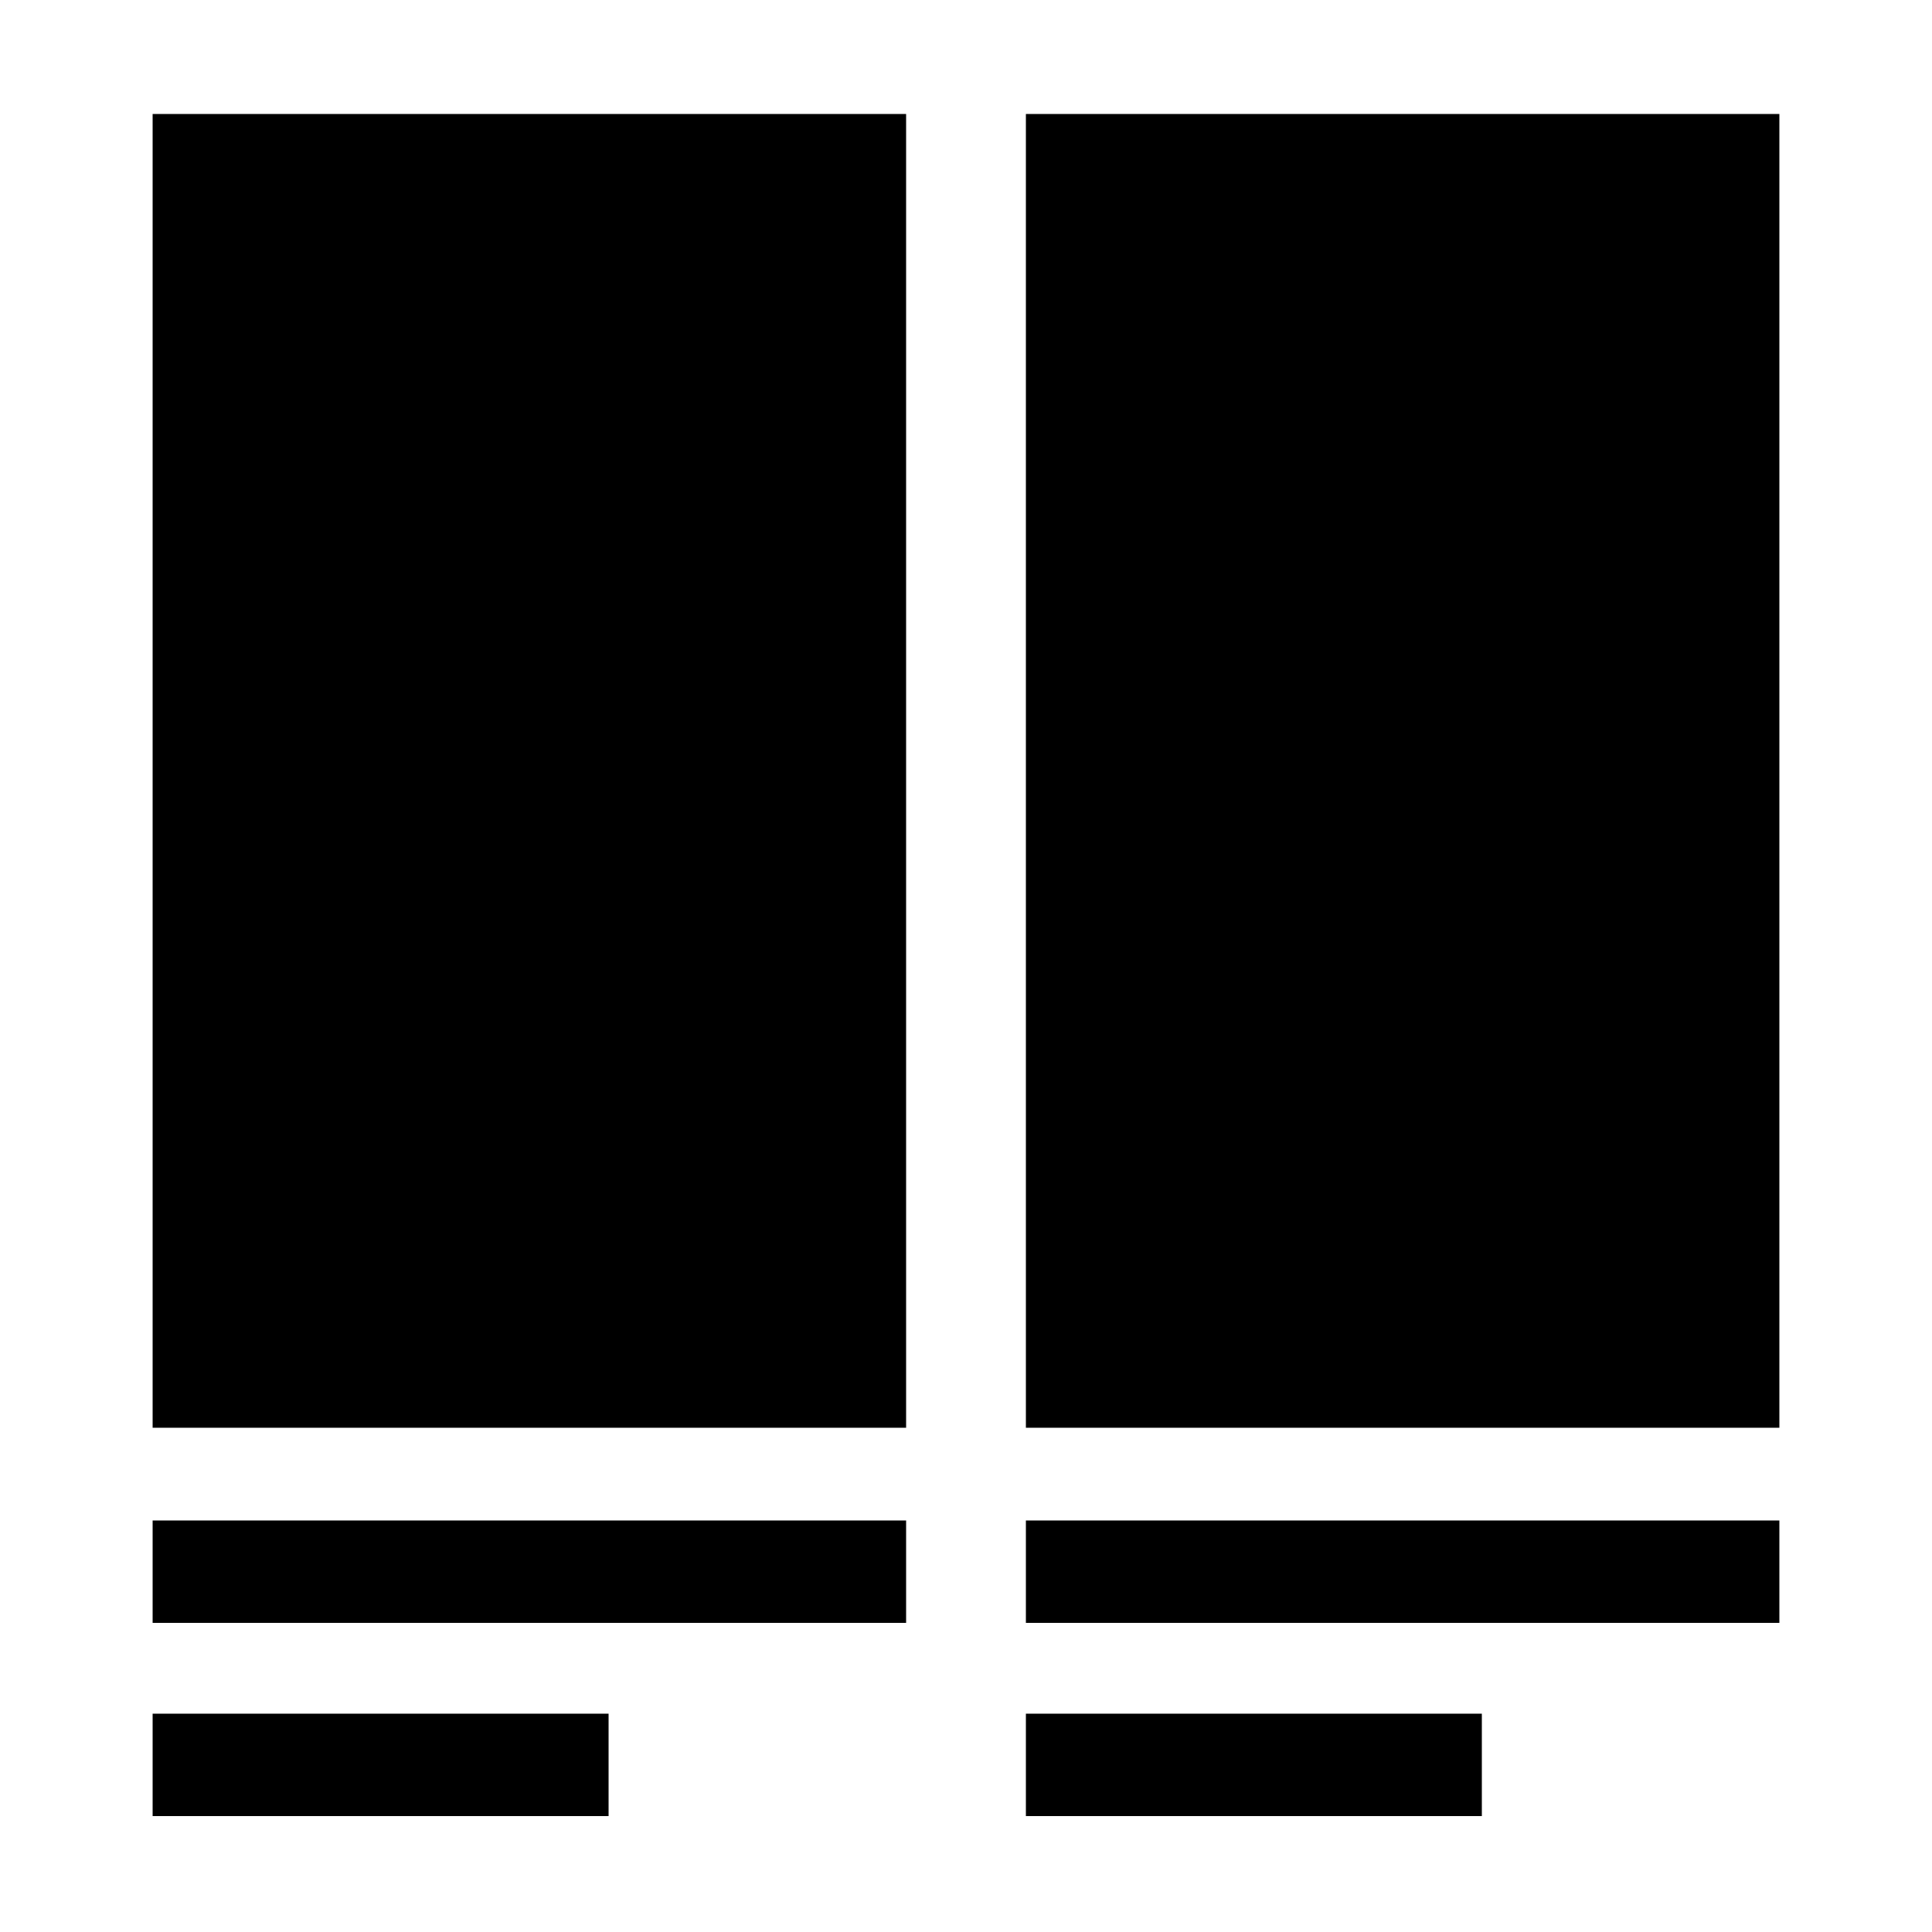
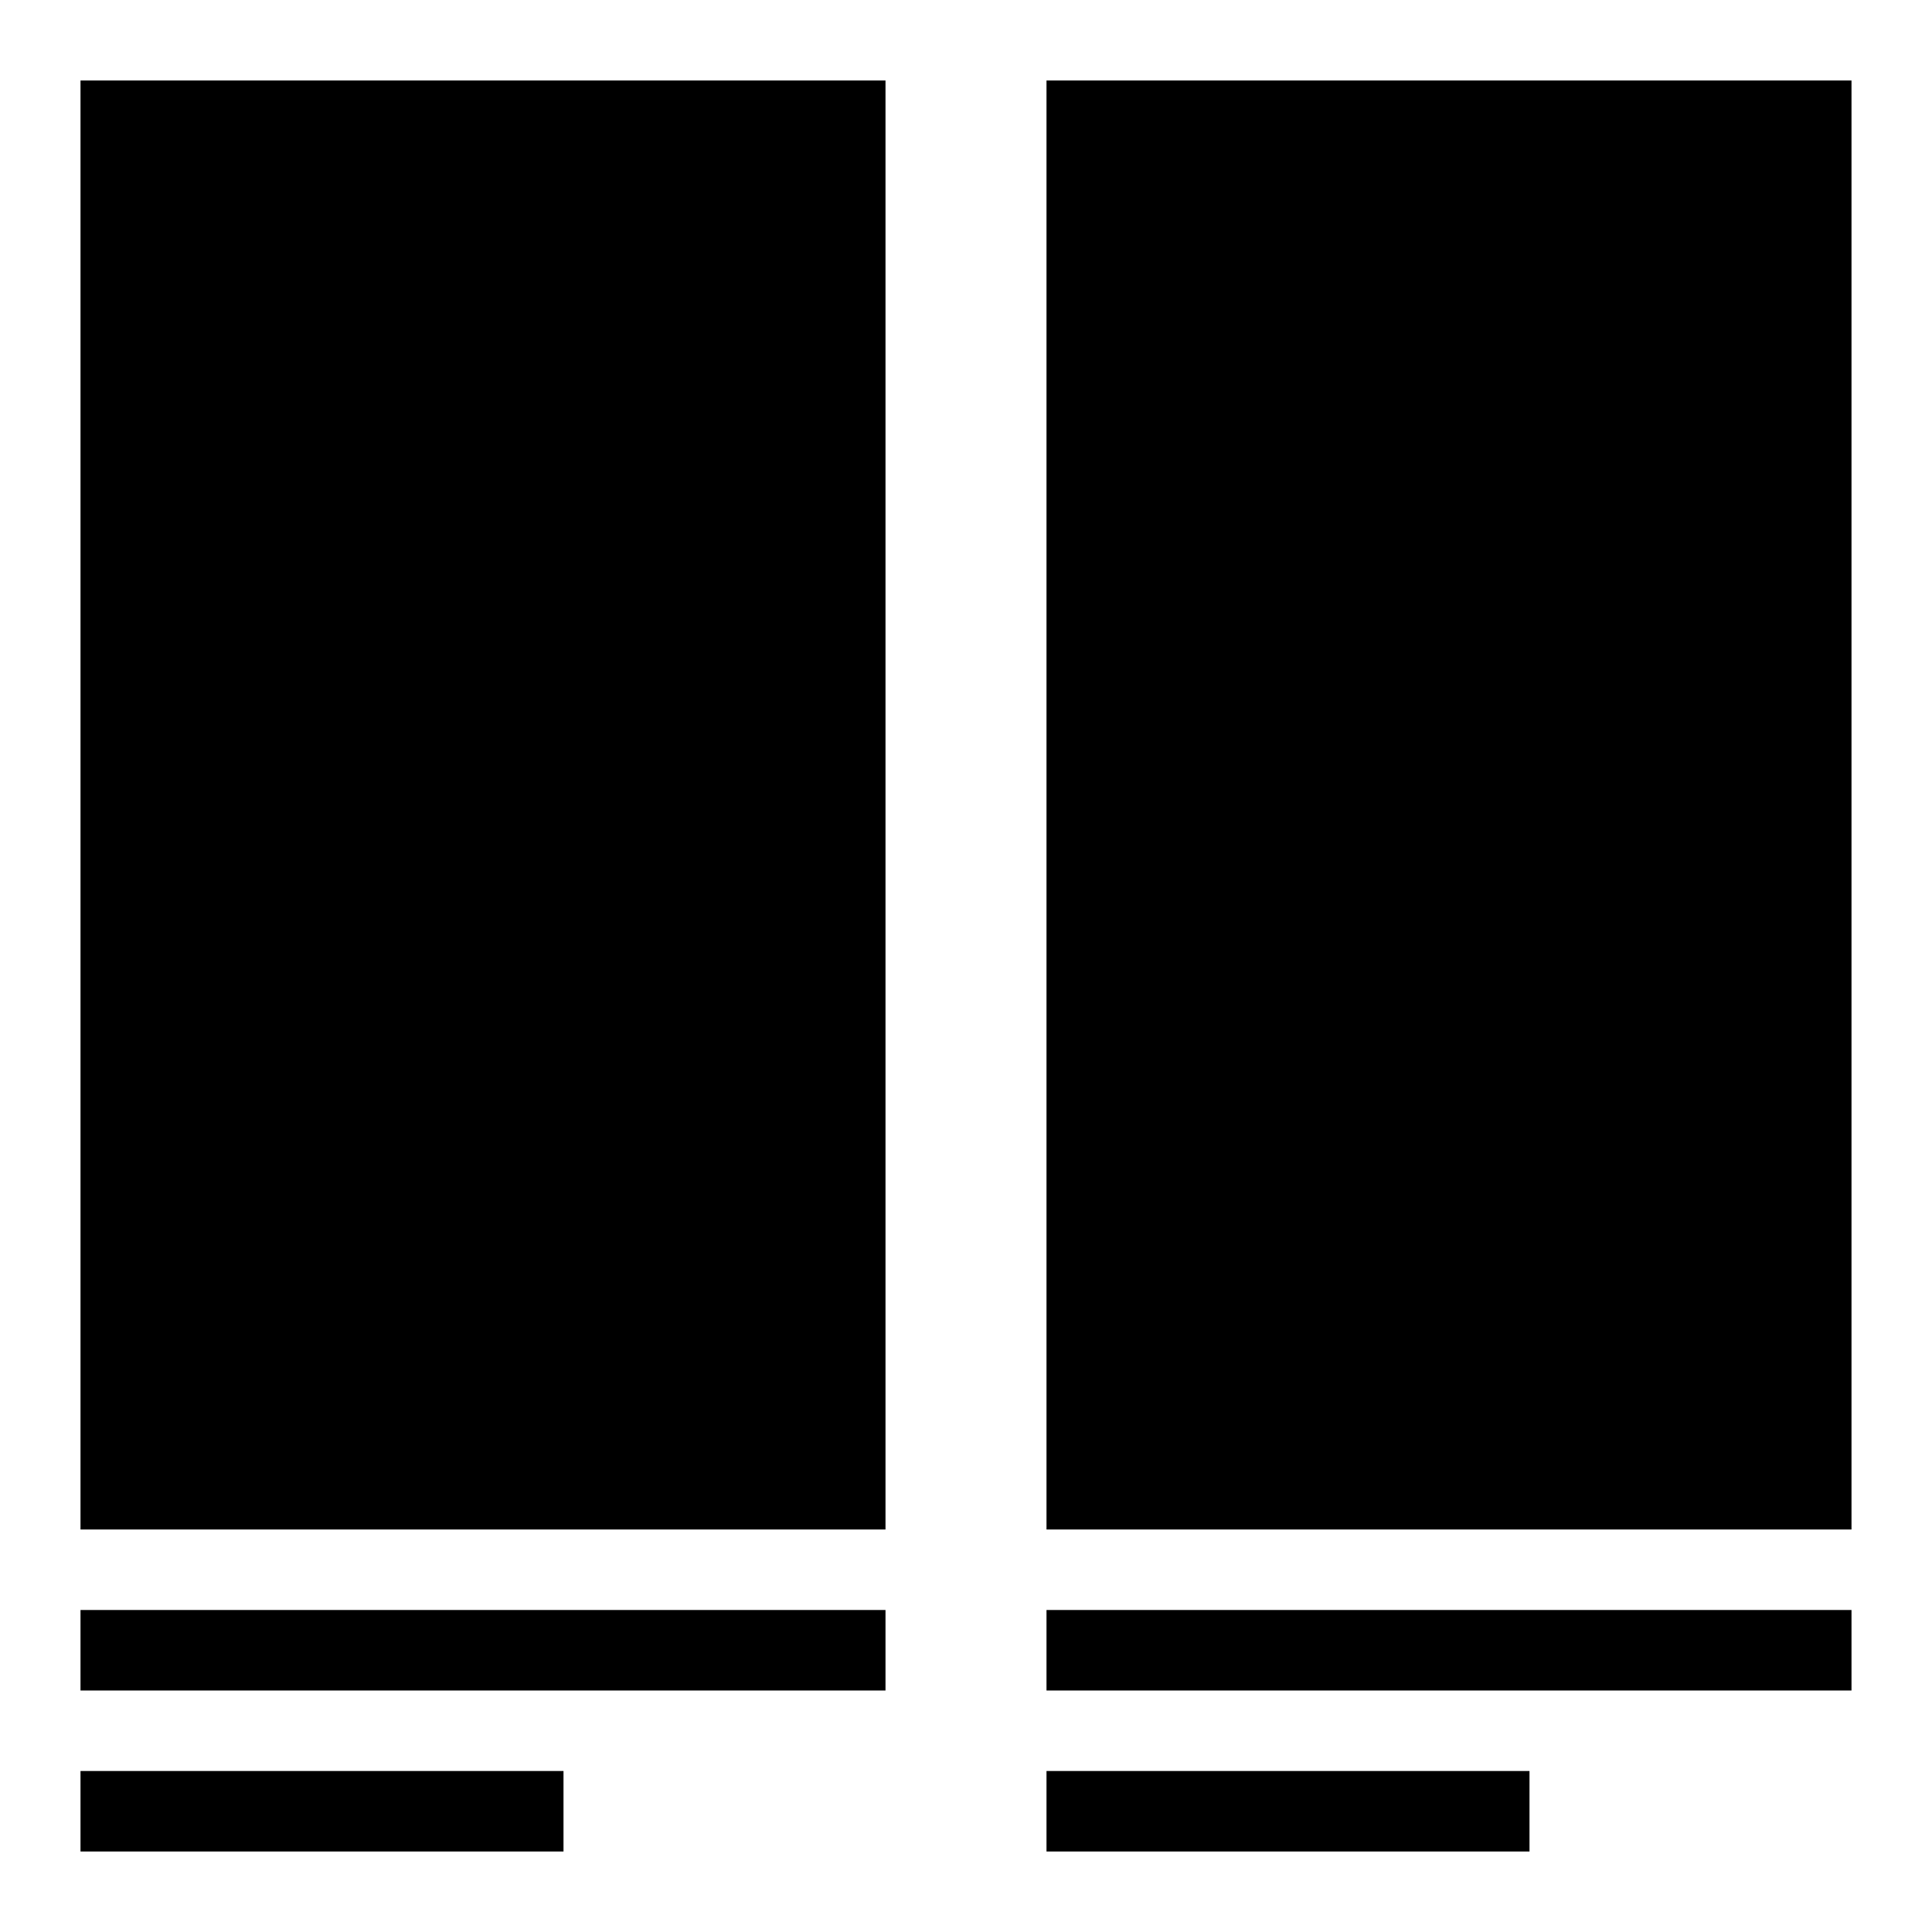
- <svg xmlns="http://www.w3.org/2000/svg" version="1.1" id="Layer_1" x="0px" y="0px" viewBox="0 0 100 100" style="enable-background:new 0 0 100 100;" xml:space="preserve">
-   <g>
-     <rect x="7.9" y="5.9" width="39" height="68" />
-     <rect x="7.9" y="88.7" width="23.6" height="5.3" />
-     <rect x="7.9" y="78.7" width="39" height="5.3" />
-     <rect x="53.1" y="5.9" width="39" height="68" />
-     <rect x="53.1" y="88.7" width="23.6" height="5.3" />
-     <rect x="53.1" y="78.7" width="39" height="5.3" />
+ <svg xmlns="http://www.w3.org/2000/svg" width="24" height="24">
+   <g fill-rule="evenodd">
+     <path d="M1 19h10V1H1zM1 23h6v-1H1zM1 21h10v-1H1zM13 19h10V1H13zM13 23h6v-1h-6zM13 21h10v-1H13z" />
  </g>
</svg>
